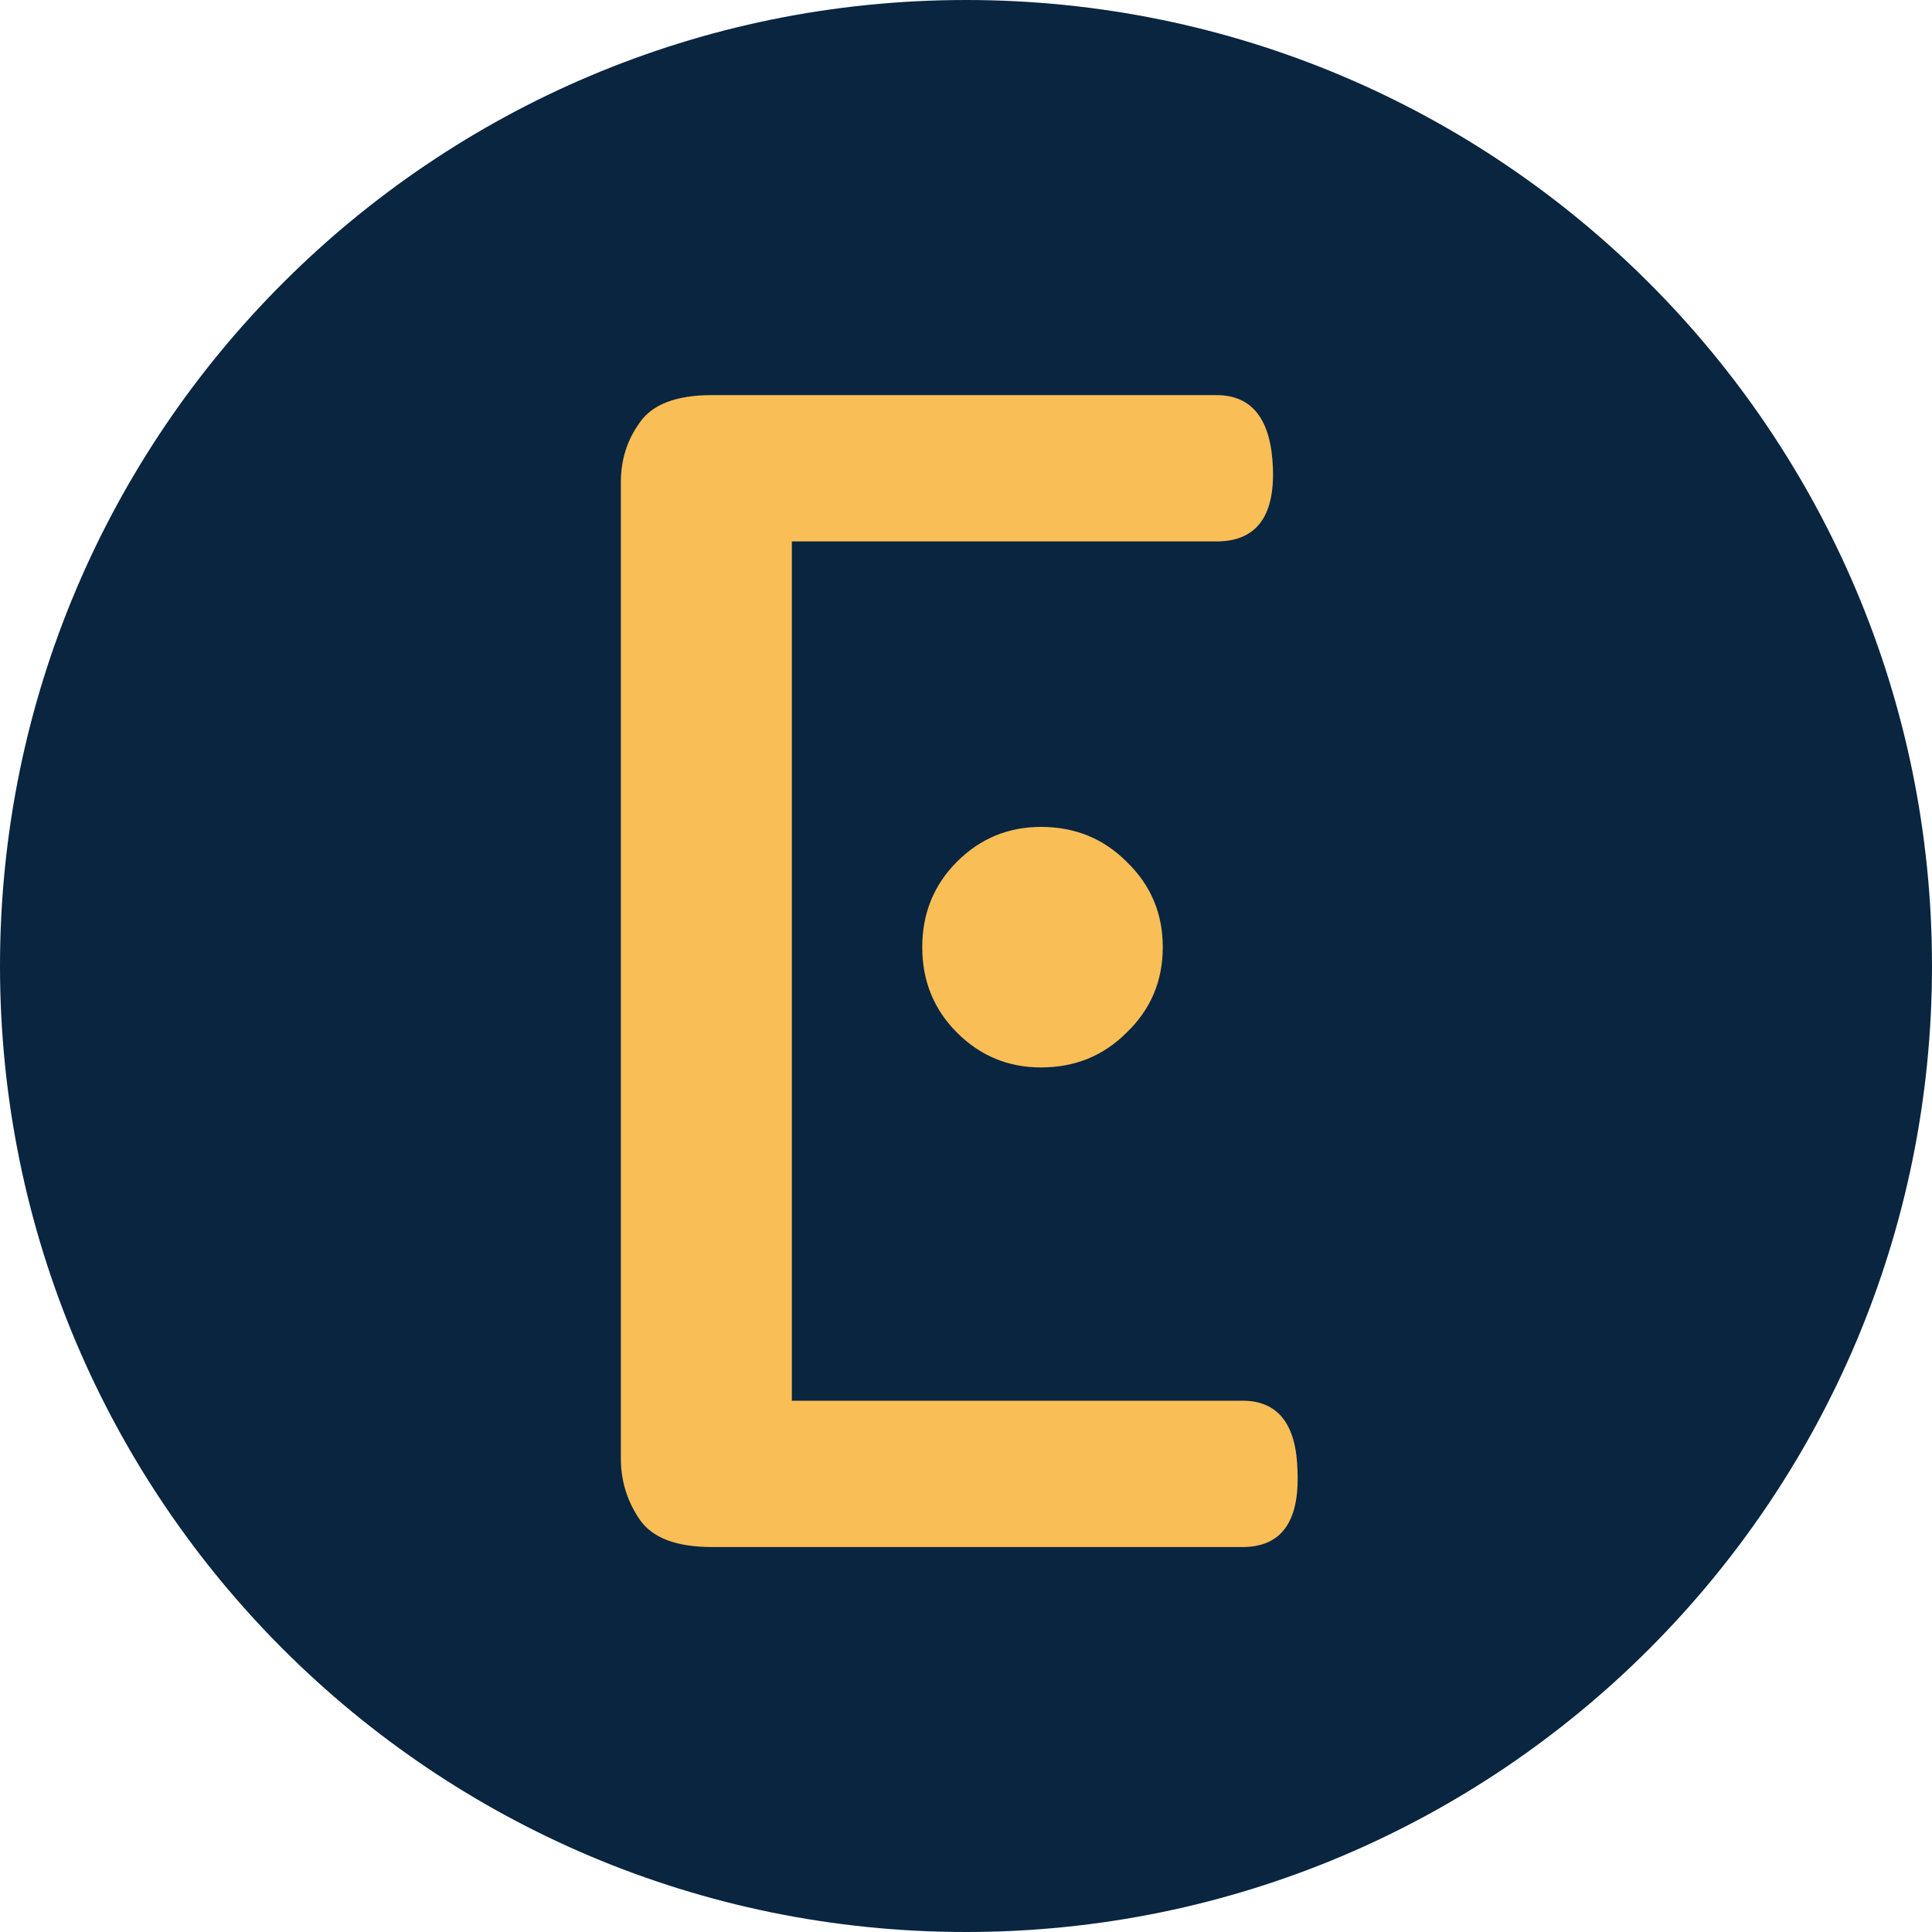
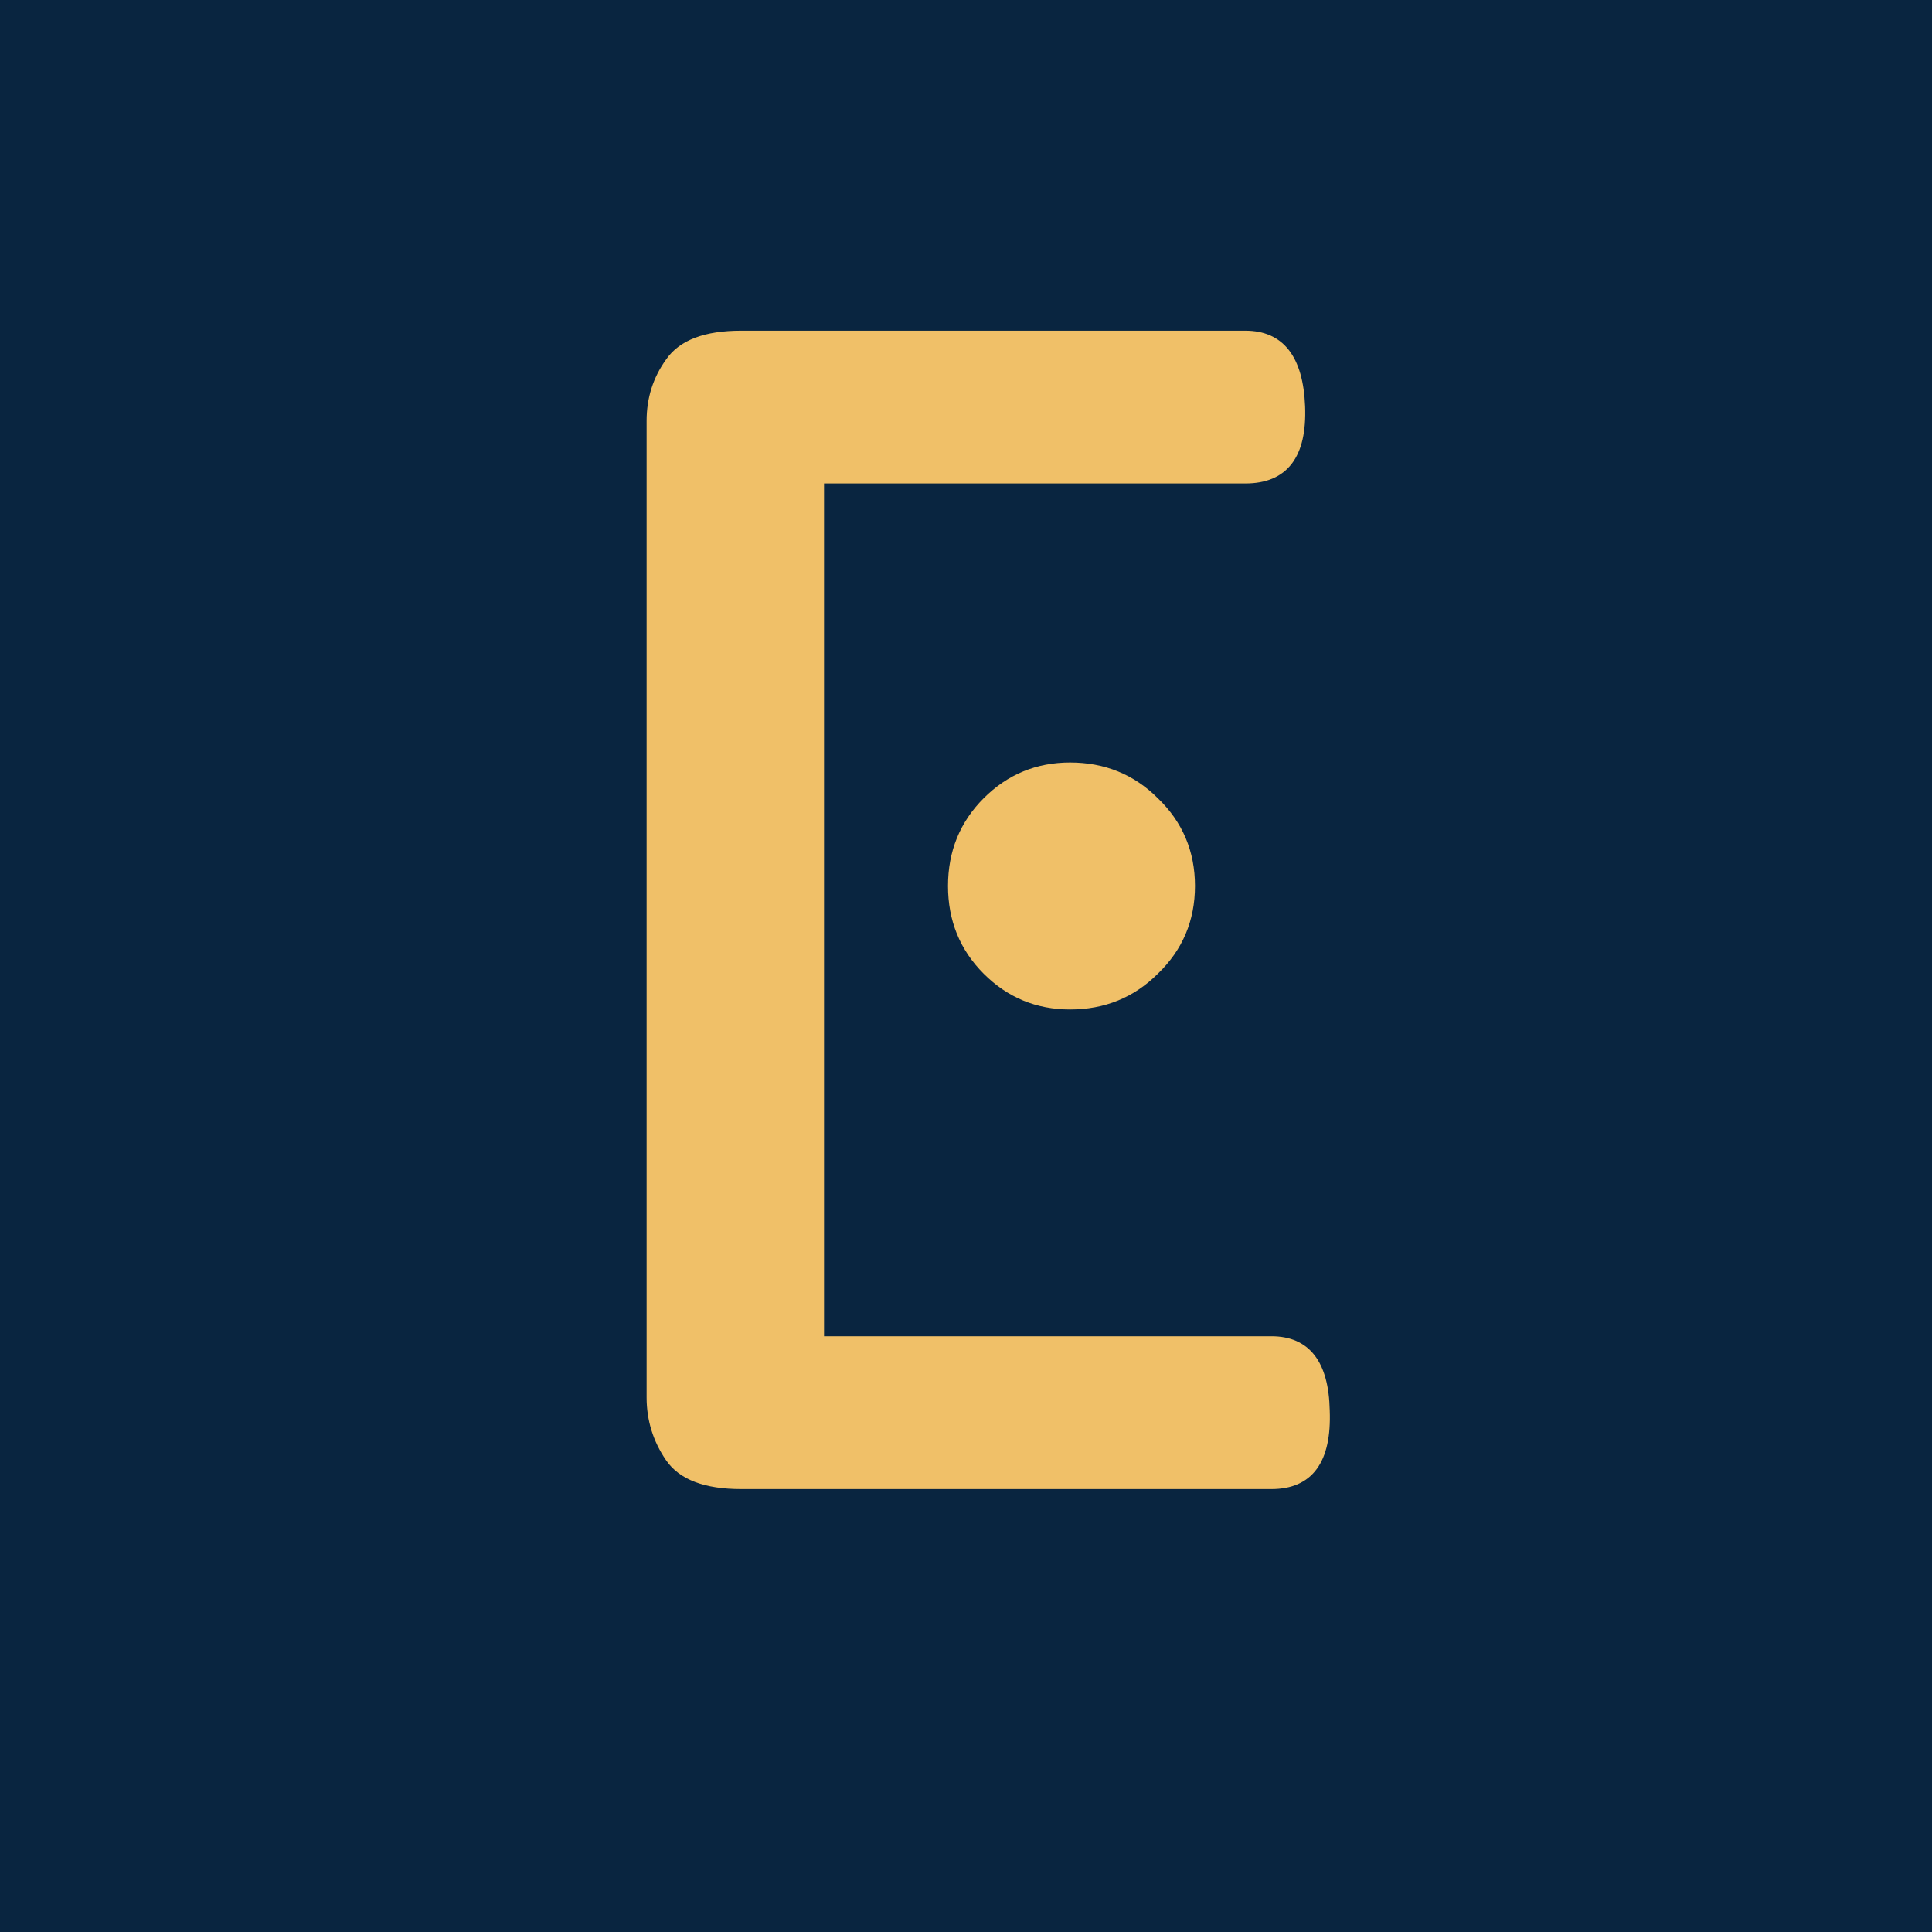
<svg xmlns="http://www.w3.org/2000/svg" width="600" height="600" viewBox="0 0 600 600" fill="none">
-   <circle cx="300" cy="300" r="300" fill="#092540" />
-   <path d="M221.161 480.45C210.061 480.45 202.561 477.6 198.661 471.9C194.761 466.2 192.811 459.9 192.811 453V149.7C192.811 142.8 194.761 136.65 198.661 131.25C202.561 125.55 210.061 122.7 221.161 122.7H377.761C388.861 122.7 394.711 130.2 395.311 145.2C395.911 160.5 390.061 168.15 377.761 168.15H245.911V435H385.861C396.961 435 402.661 442.35 402.961 457.05C403.561 472.65 397.861 480.45 385.861 480.45H221.161ZM361.111 294.15C361.111 304.65 357.361 313.5 349.861 320.7C342.661 327.9 333.811 331.5 323.311 331.5C313.111 331.5 304.411 327.9 297.211 320.7C290.011 313.5 286.411 304.65 286.411 294.15C286.411 283.65 290.011 274.8 297.211 267.6C304.411 260.4 313.111 256.8 323.311 256.8C333.811 256.8 342.661 260.4 349.861 267.6C357.361 274.8 361.111 283.65 361.111 294.15Z" fill="#F9BE56" />
+   <rect width="600" height="600" fill="#092540" />
+   <path d="M230.161 461.45C219.061 461.45 211.561 458.6 207.661 452.9C203.761 447.2 201.811 440.9 201.811 434V130.7C201.811 123.8 203.761 117.65 207.661 112.25C211.561 106.55 219.061 103.7 230.161 103.7H386.761C397.861 103.7 403.711 111.2 404.311 126.2C404.911 141.5 399.061 149.15 386.761 149.15H254.911V416H394.861C405.961 416 411.661 423.35 411.961 438.05C412.561 453.65 406.861 461.45 394.861 461.45H230.161ZM370.111 275.15C370.111 285.65 366.361 294.5 358.861 301.7C351.661 308.9 342.811 312.5 332.311 312.5C322.111 312.5 313.411 308.9 306.211 301.7C299.011 294.5 295.411 285.65 295.411 275.15C295.411 264.65 299.011 255.8 306.211 248.6C313.411 241.4 322.111 237.8 332.311 237.8C342.811 237.8 351.661 241.4 358.861 248.6C366.361 255.8 370.111 264.65 370.111 275.15Z" fill="#F0C068" />
+   <path d="M207.661 452.9L208.487 452.335L208.487 452.335L207.661 452.9ZM207.661 112.25L208.472 112.835L208.479 112.825L208.487 112.815L207.661 112.25ZM404.311 126.2L405.311 126.161L405.311 126.16L404.311 126.2ZM254.911 149.15V148.15H253.911V149.15H254.911ZM254.911 416H253.911V417H254.911V416ZM411.961 438.05L410.962 438.07L410.962 438.079L410.962 438.088L411.961 438.05ZM358.861 301.7L358.169 300.979L358.161 300.986L358.154 300.993L358.861 301.7ZM358.861 248.6L358.154 249.307L358.161 249.314L358.169 249.321L358.861 248.6ZM230.161 460.45C219.186 460.45 212.108 457.629 208.487 452.335L206.836 453.465C211.014 459.571 218.936 462.45 230.161 462.45V460.45ZM208.487 452.335C204.7 446.801 202.811 440.698 202.811 434H200.811C200.811 441.102 202.822 447.599 206.836 453.465L208.487 452.335ZM202.811 434V130.7H200.811V434H202.811ZM202.811 130.7C202.811 124.002 204.7 118.059 208.472 112.835L206.851 111.664C202.823 117.241 200.811 123.598 200.811 130.7H202.811ZM208.487 112.815C212.108 107.521 219.186 104.7 230.161 104.7V102.7C218.936 102.7 211.014 105.579 206.836 111.685L208.487 112.815ZM230.161 104.7H386.761V102.7H230.161V104.7ZM386.761 104.7C392.061 104.7 395.983 106.475 398.685 109.94C401.427 113.455 403.016 118.837 403.312 126.24L405.311 126.16C405.007 118.563 403.371 112.695 400.262 108.71C397.115 104.675 392.562 102.7 386.761 102.7V104.7ZM403.312 126.239C403.608 133.785 402.3 139.247 399.579 142.805C396.895 146.316 392.695 148.15 386.761 148.15V150.15C393.128 150.15 398.003 148.159 401.168 144.02C404.297 139.928 405.615 133.915 405.311 126.161L403.312 126.239ZM386.761 148.15H254.911V150.15H386.761V148.15ZM253.911 149.15V416H255.911V149.15H253.911ZM254.911 417H394.861V415H254.911V417ZM394.861 417C400.169 417 404.048 418.743 406.671 422.125C409.333 425.557 410.814 430.819 410.962 438.07L412.961 438.03C412.809 430.581 411.29 424.818 408.252 420.9C405.175 416.932 400.654 415 394.861 415V417ZM410.962 438.088C411.258 445.792 409.986 451.374 407.329 455.01C404.713 458.59 400.629 460.45 394.861 460.45V462.45C401.094 462.45 405.86 460.41 408.944 456.19C411.987 452.026 413.264 445.908 412.961 438.012L410.962 438.088ZM394.861 460.45H230.161V462.45H394.861V460.45ZM369.111 275.15C369.111 285.381 365.47 293.969 358.169 300.979L359.554 302.421C367.252 295.031 371.111 285.919 371.111 275.15H369.111ZM358.154 300.993C351.148 307.999 342.555 311.5 332.311 311.5V313.5C343.067 313.5 352.174 309.801 359.568 302.407L358.154 300.993ZM332.311 311.5C322.376 311.5 313.931 308.005 306.918 300.993L305.504 302.407C312.892 309.795 321.847 313.5 332.311 313.5V311.5ZM306.918 300.993C299.912 293.987 296.411 285.394 296.411 275.15H294.411C294.411 285.906 298.11 295.013 305.504 302.407L306.918 300.993ZM296.411 275.15C296.411 264.906 299.912 256.313 306.918 249.307L305.504 247.893C298.11 255.287 294.411 264.394 294.411 275.15H296.411ZM306.918 249.307C313.931 242.295 322.376 238.8 332.311 238.8V236.8C321.847 236.8 312.892 240.505 305.504 247.893L306.918 249.307ZM332.311 238.8C342.555 238.8 351.148 242.301 358.154 249.307L359.568 247.893C352.174 240.499 343.067 236.8 332.311 236.8V238.8ZM358.169 249.321C365.47 256.331 369.111 264.919 369.111 275.15H371.111C371.111 264.381 367.252 255.269 359.554 247.879L358.169 249.321Z" fill="#F0C068" />
</svg>
